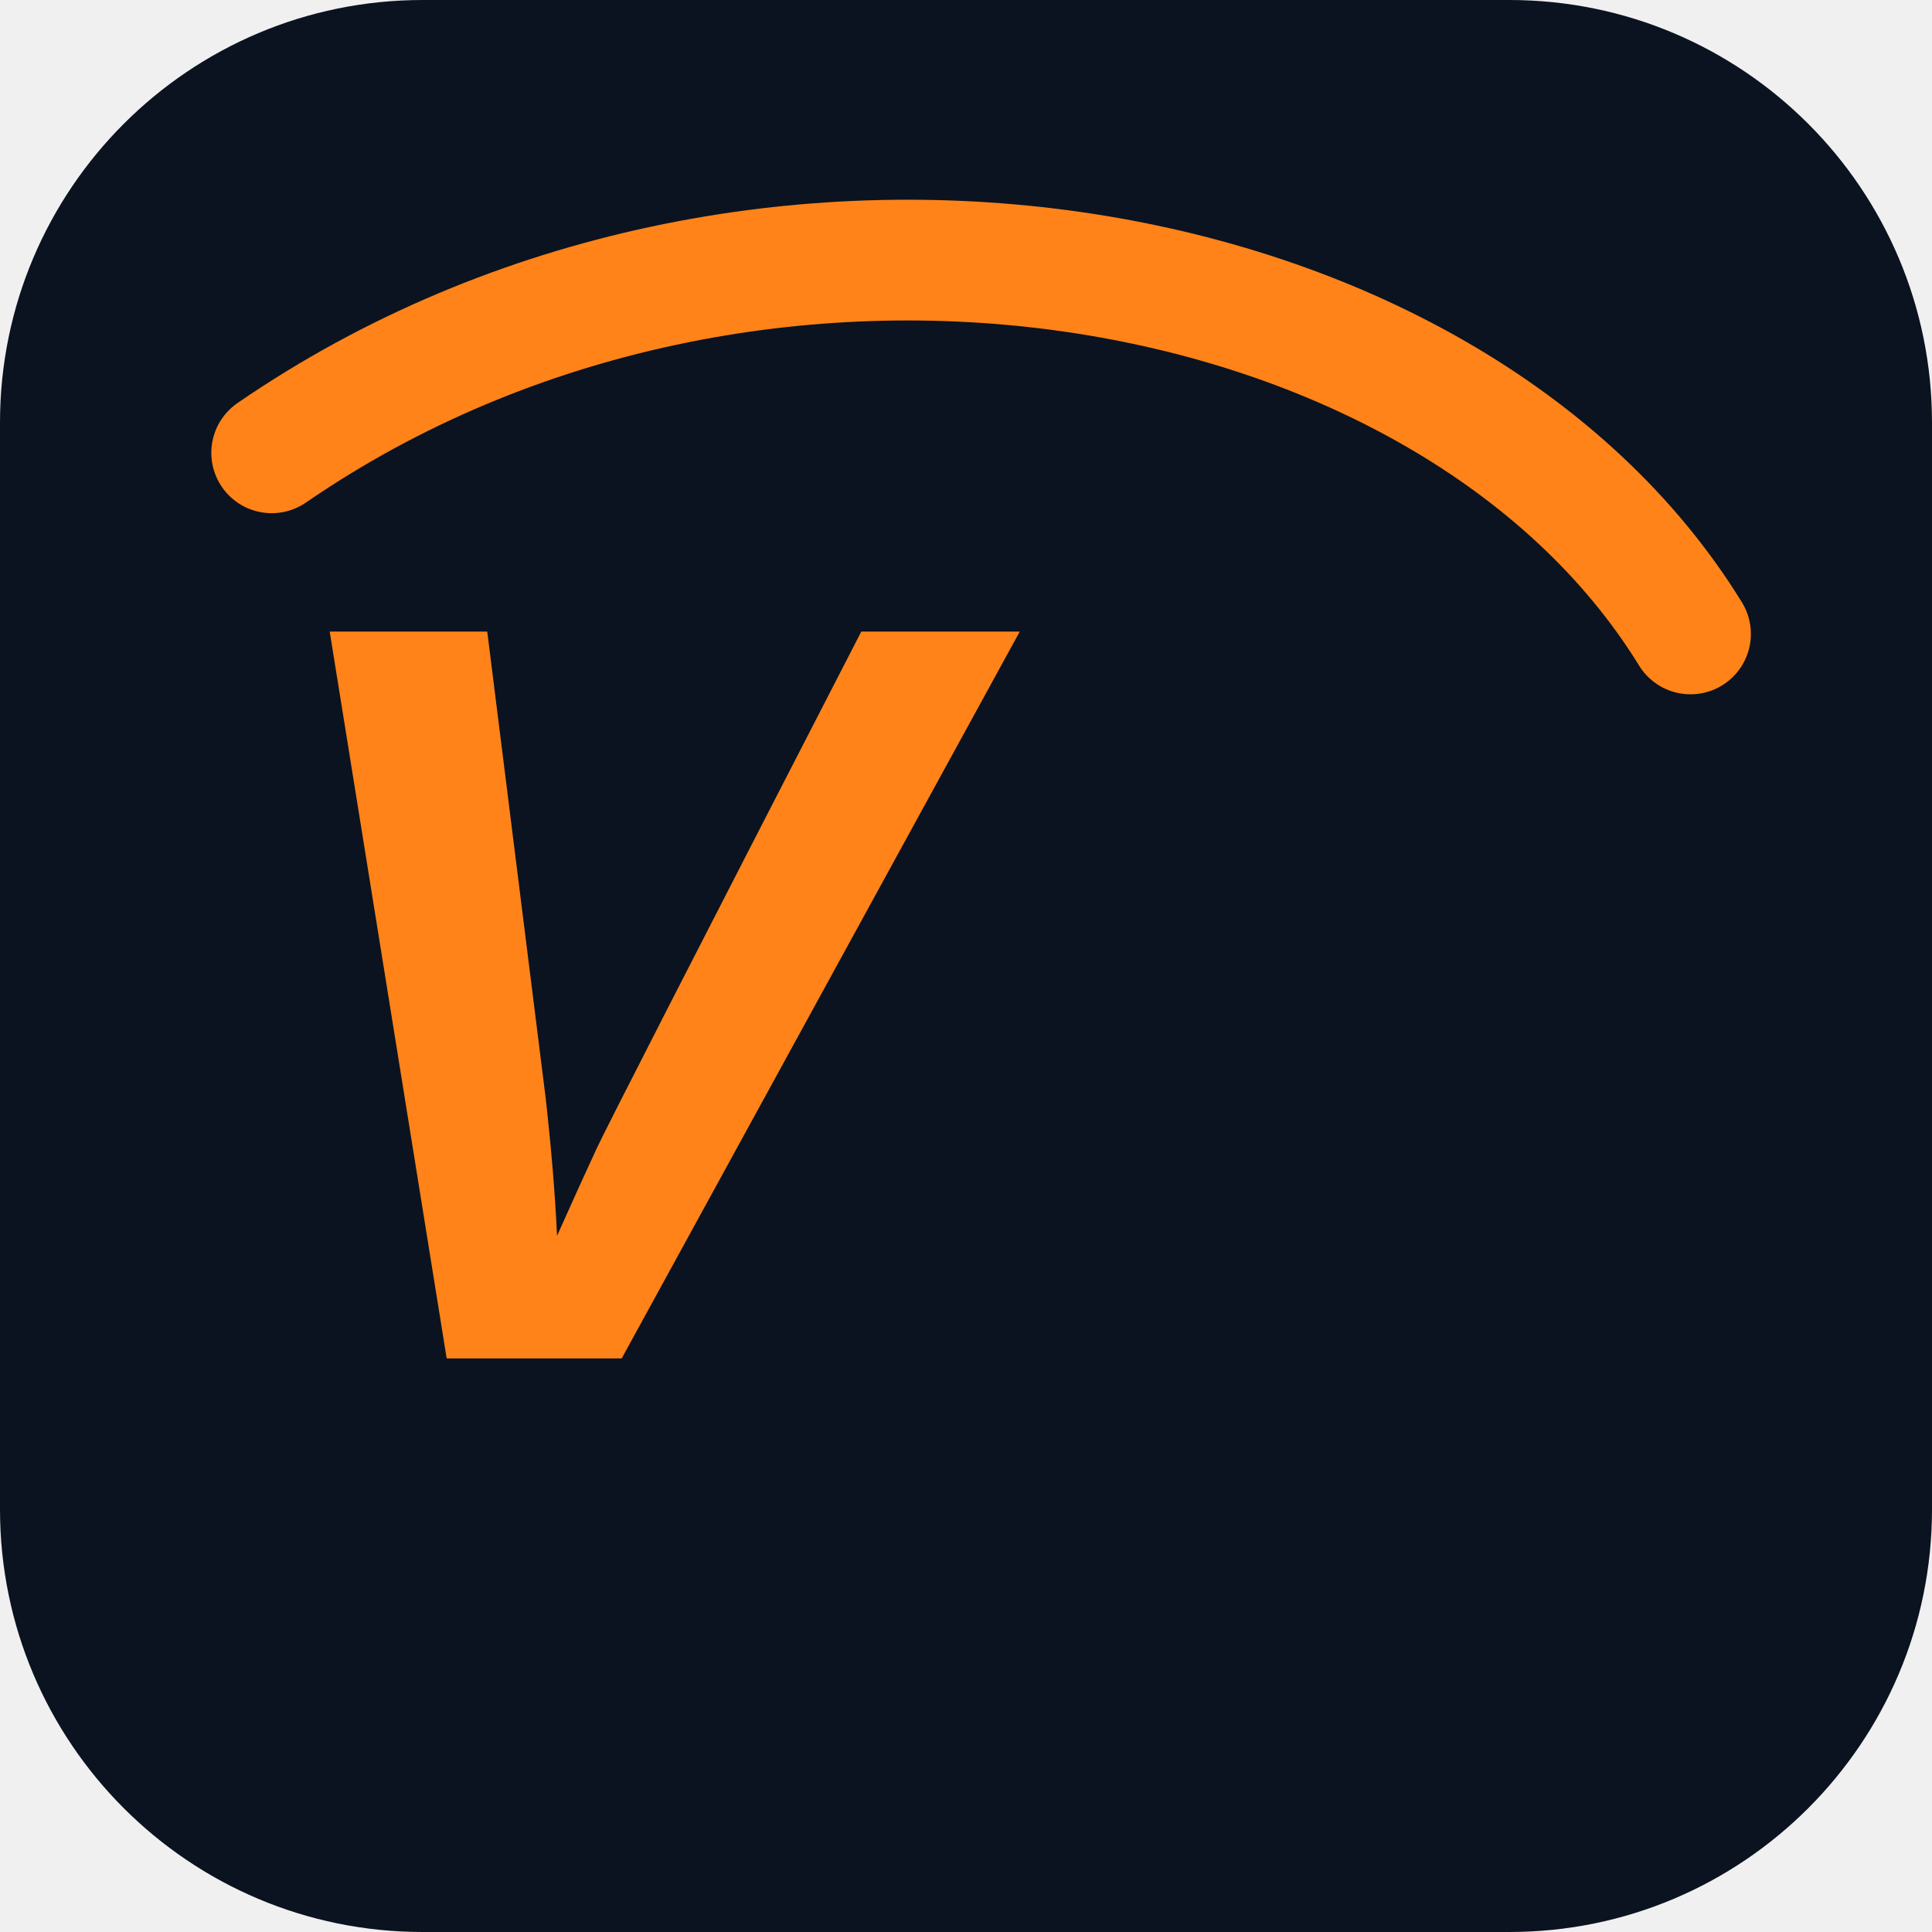
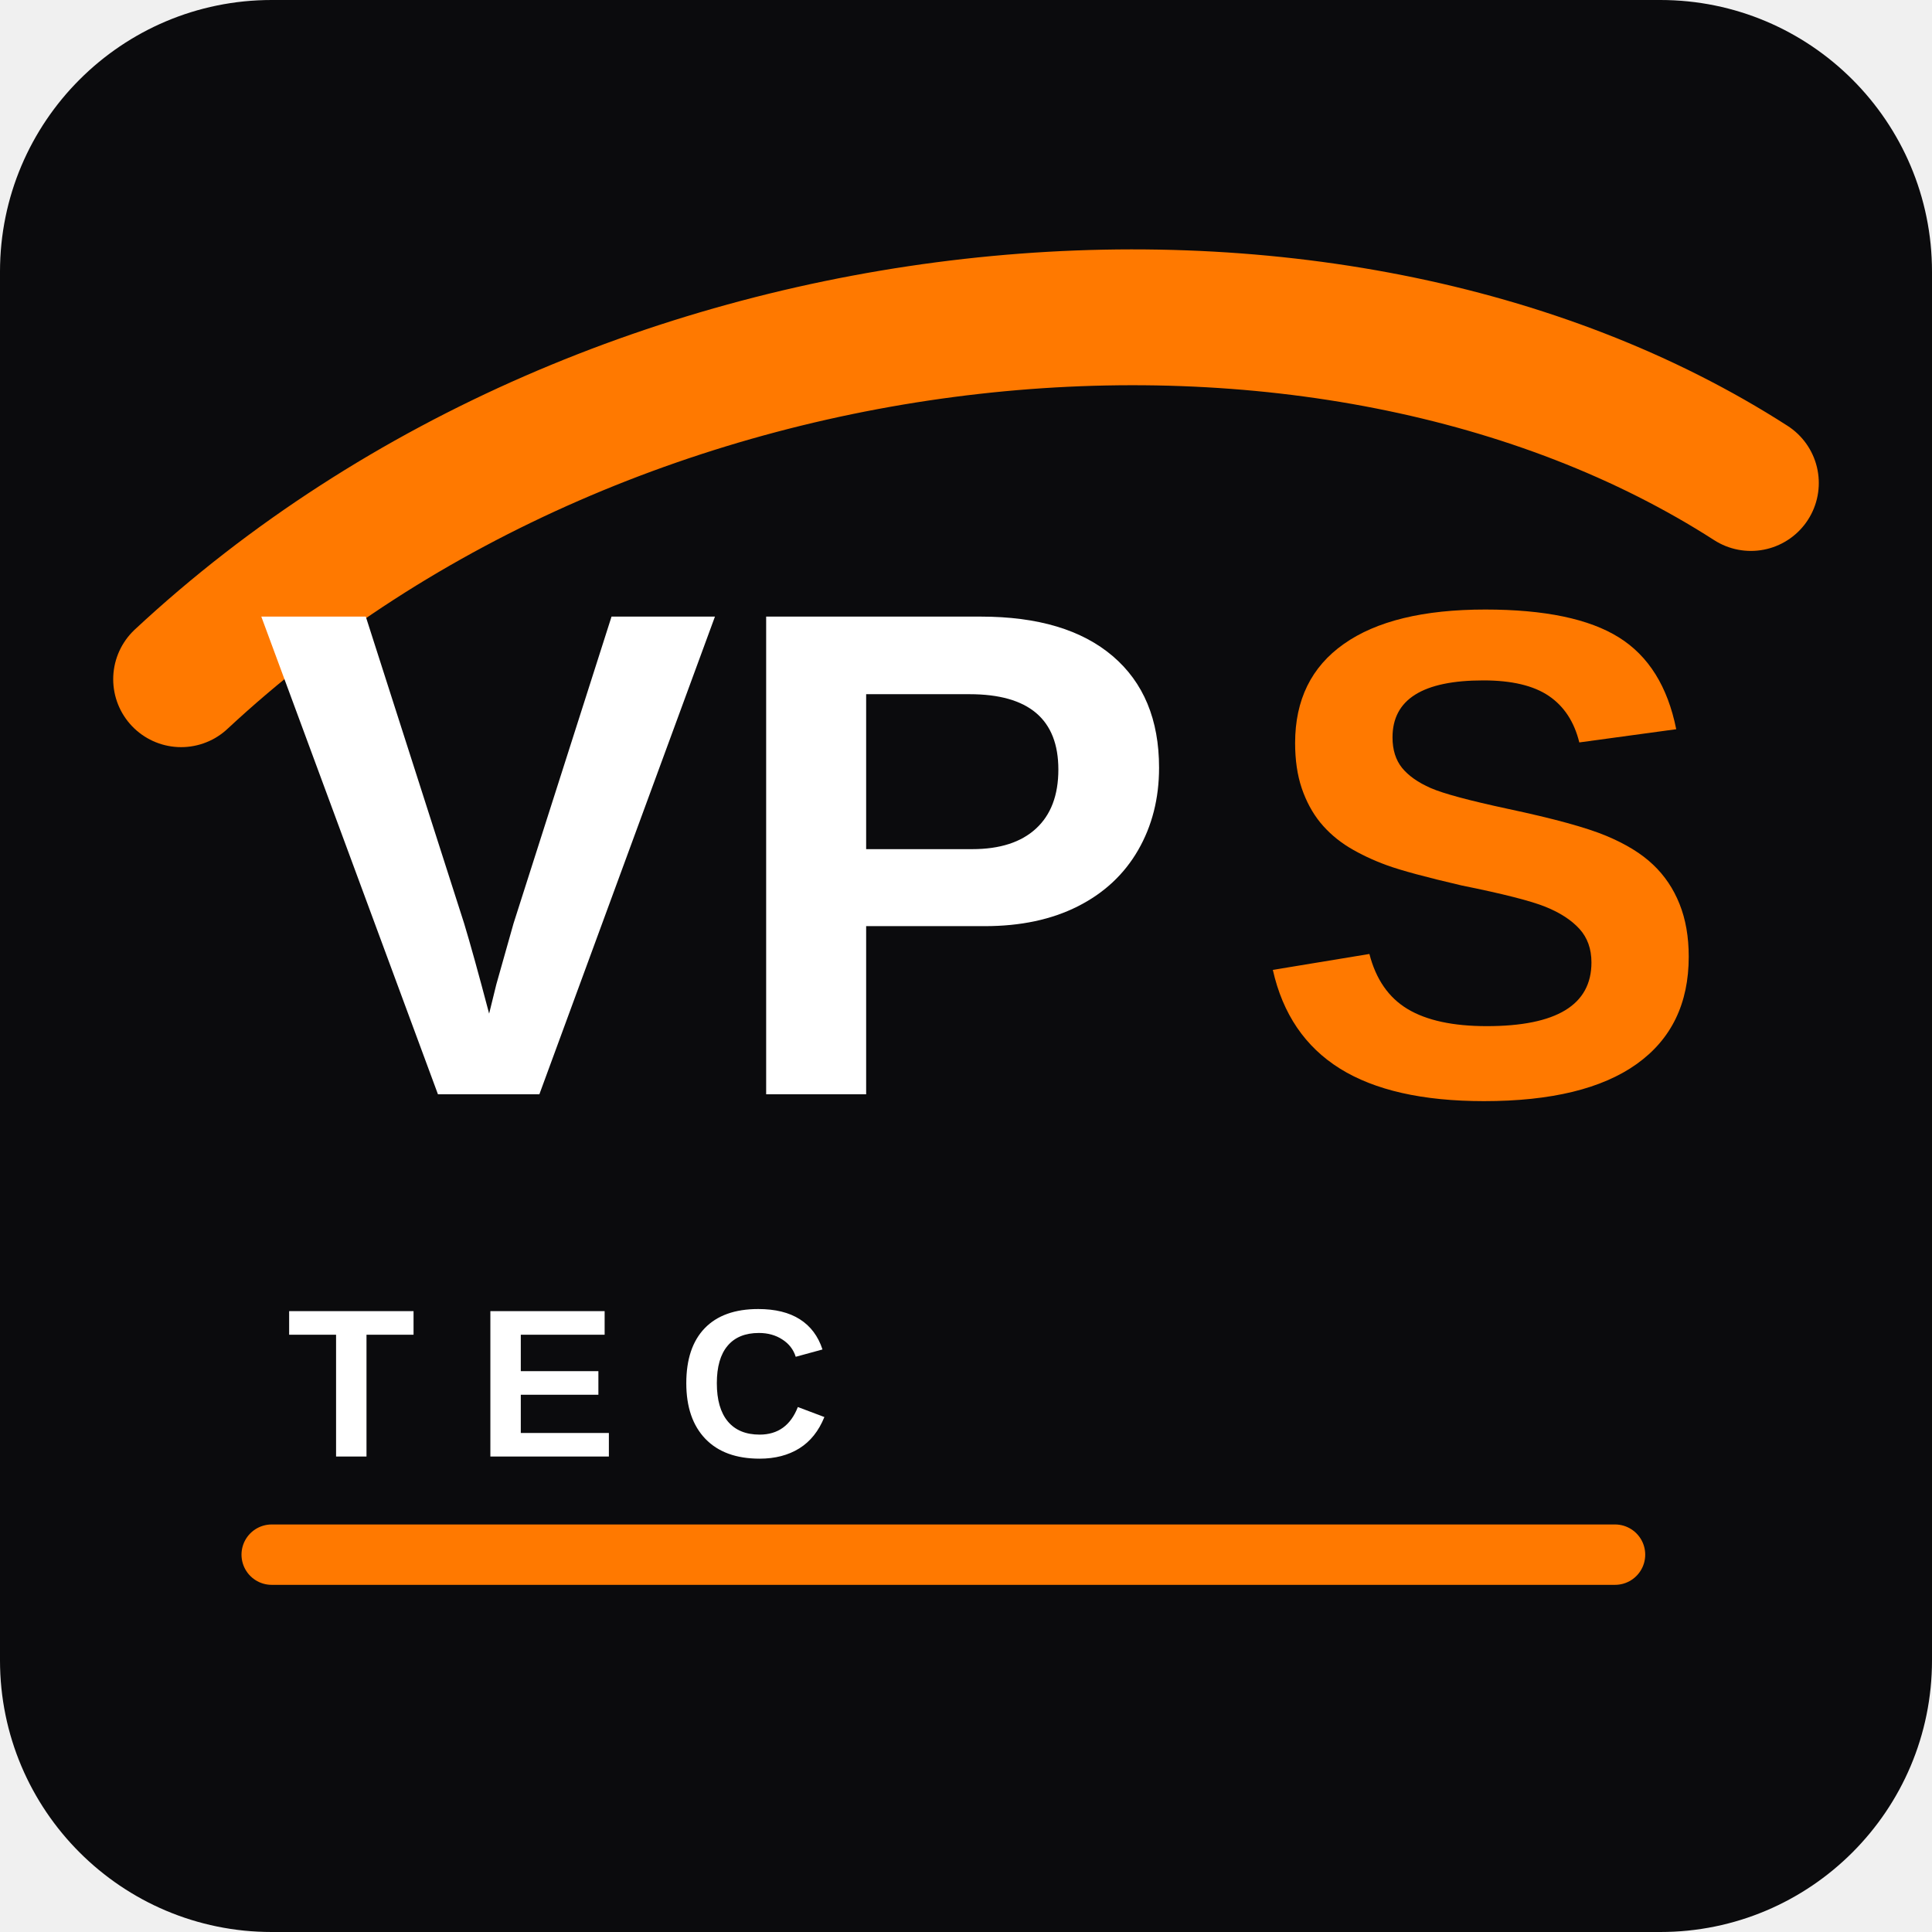
- <svg xmlns="http://www.w3.org/2000/svg" viewBox="0 0 64 64">
-   <rect width="64" height="64" rx="14" fill="#0b1320" />
-   <text x="8" y="45" font-family="Arial,sans-serif" font-size="35" font-weight="900" font-style="italic" fill="#ff8318">V</text>
-   <path d="M9 15C25 4 48 8 56 21" fill="none" stroke="#ff8318" stroke-width="4" stroke-linecap="round" />
+ <svg xmlns="http://www.w3.org/2000/svg" viewBox="0 0 256 256">
+   <rect width="256" height="256" rx="36" fill="#0b0b0d" />
+   <path d="M24 90 C82 36, 176 28, 232 64" fill="none" stroke="#ff7900" stroke-width="18" stroke-linecap="round" />
+   <text x="34" y="145" font-family="Arial, Helvetica, sans-serif" font-size="92" font-weight="900" fill="#ffffff">VP</text>
+   <text x="166" y="145" font-family="Arial, Helvetica, sans-serif" font-size="92" font-weight="900" fill="#ff7900">S</text>
+   <text x="38" y="193" font-family="Arial, Helvetica, sans-serif" font-size="28" letter-spacing="8" font-weight="700" fill="#ffffff">TEC</text>
+   <line x1="36" y1="206" x2="214" y2="206" stroke="#ff7900" stroke-width="8" stroke-linecap="round" />
</svg>
